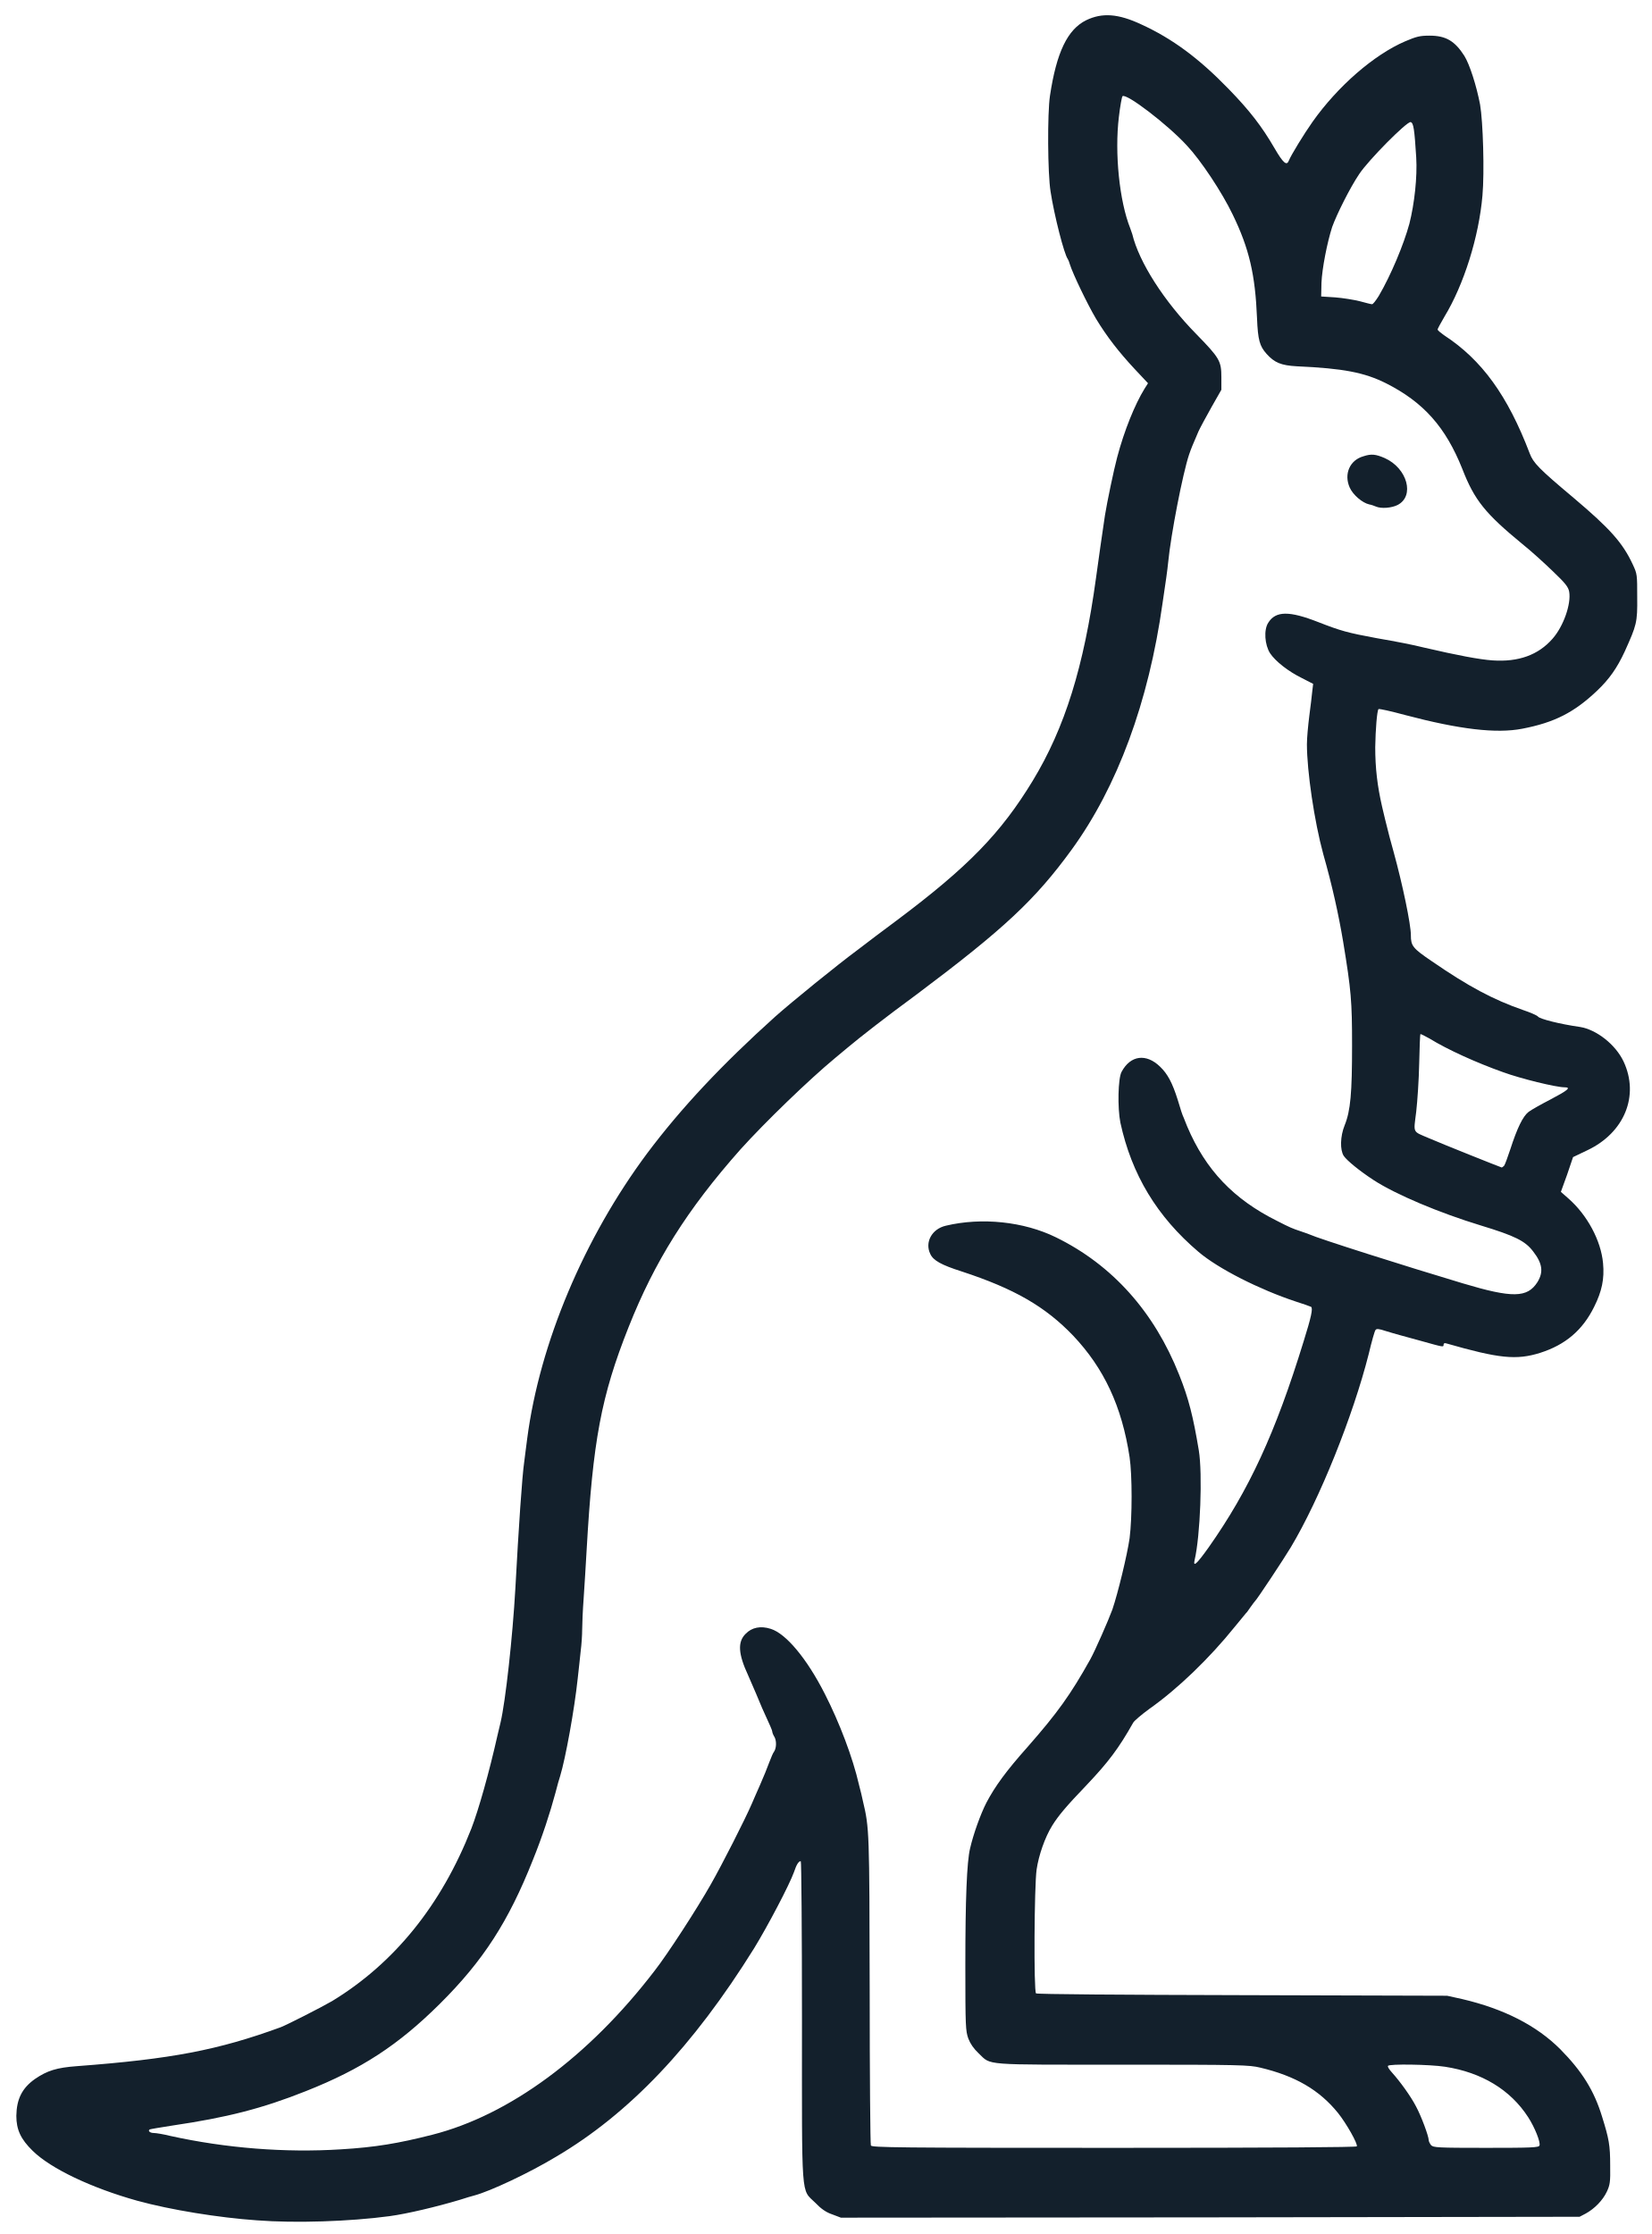
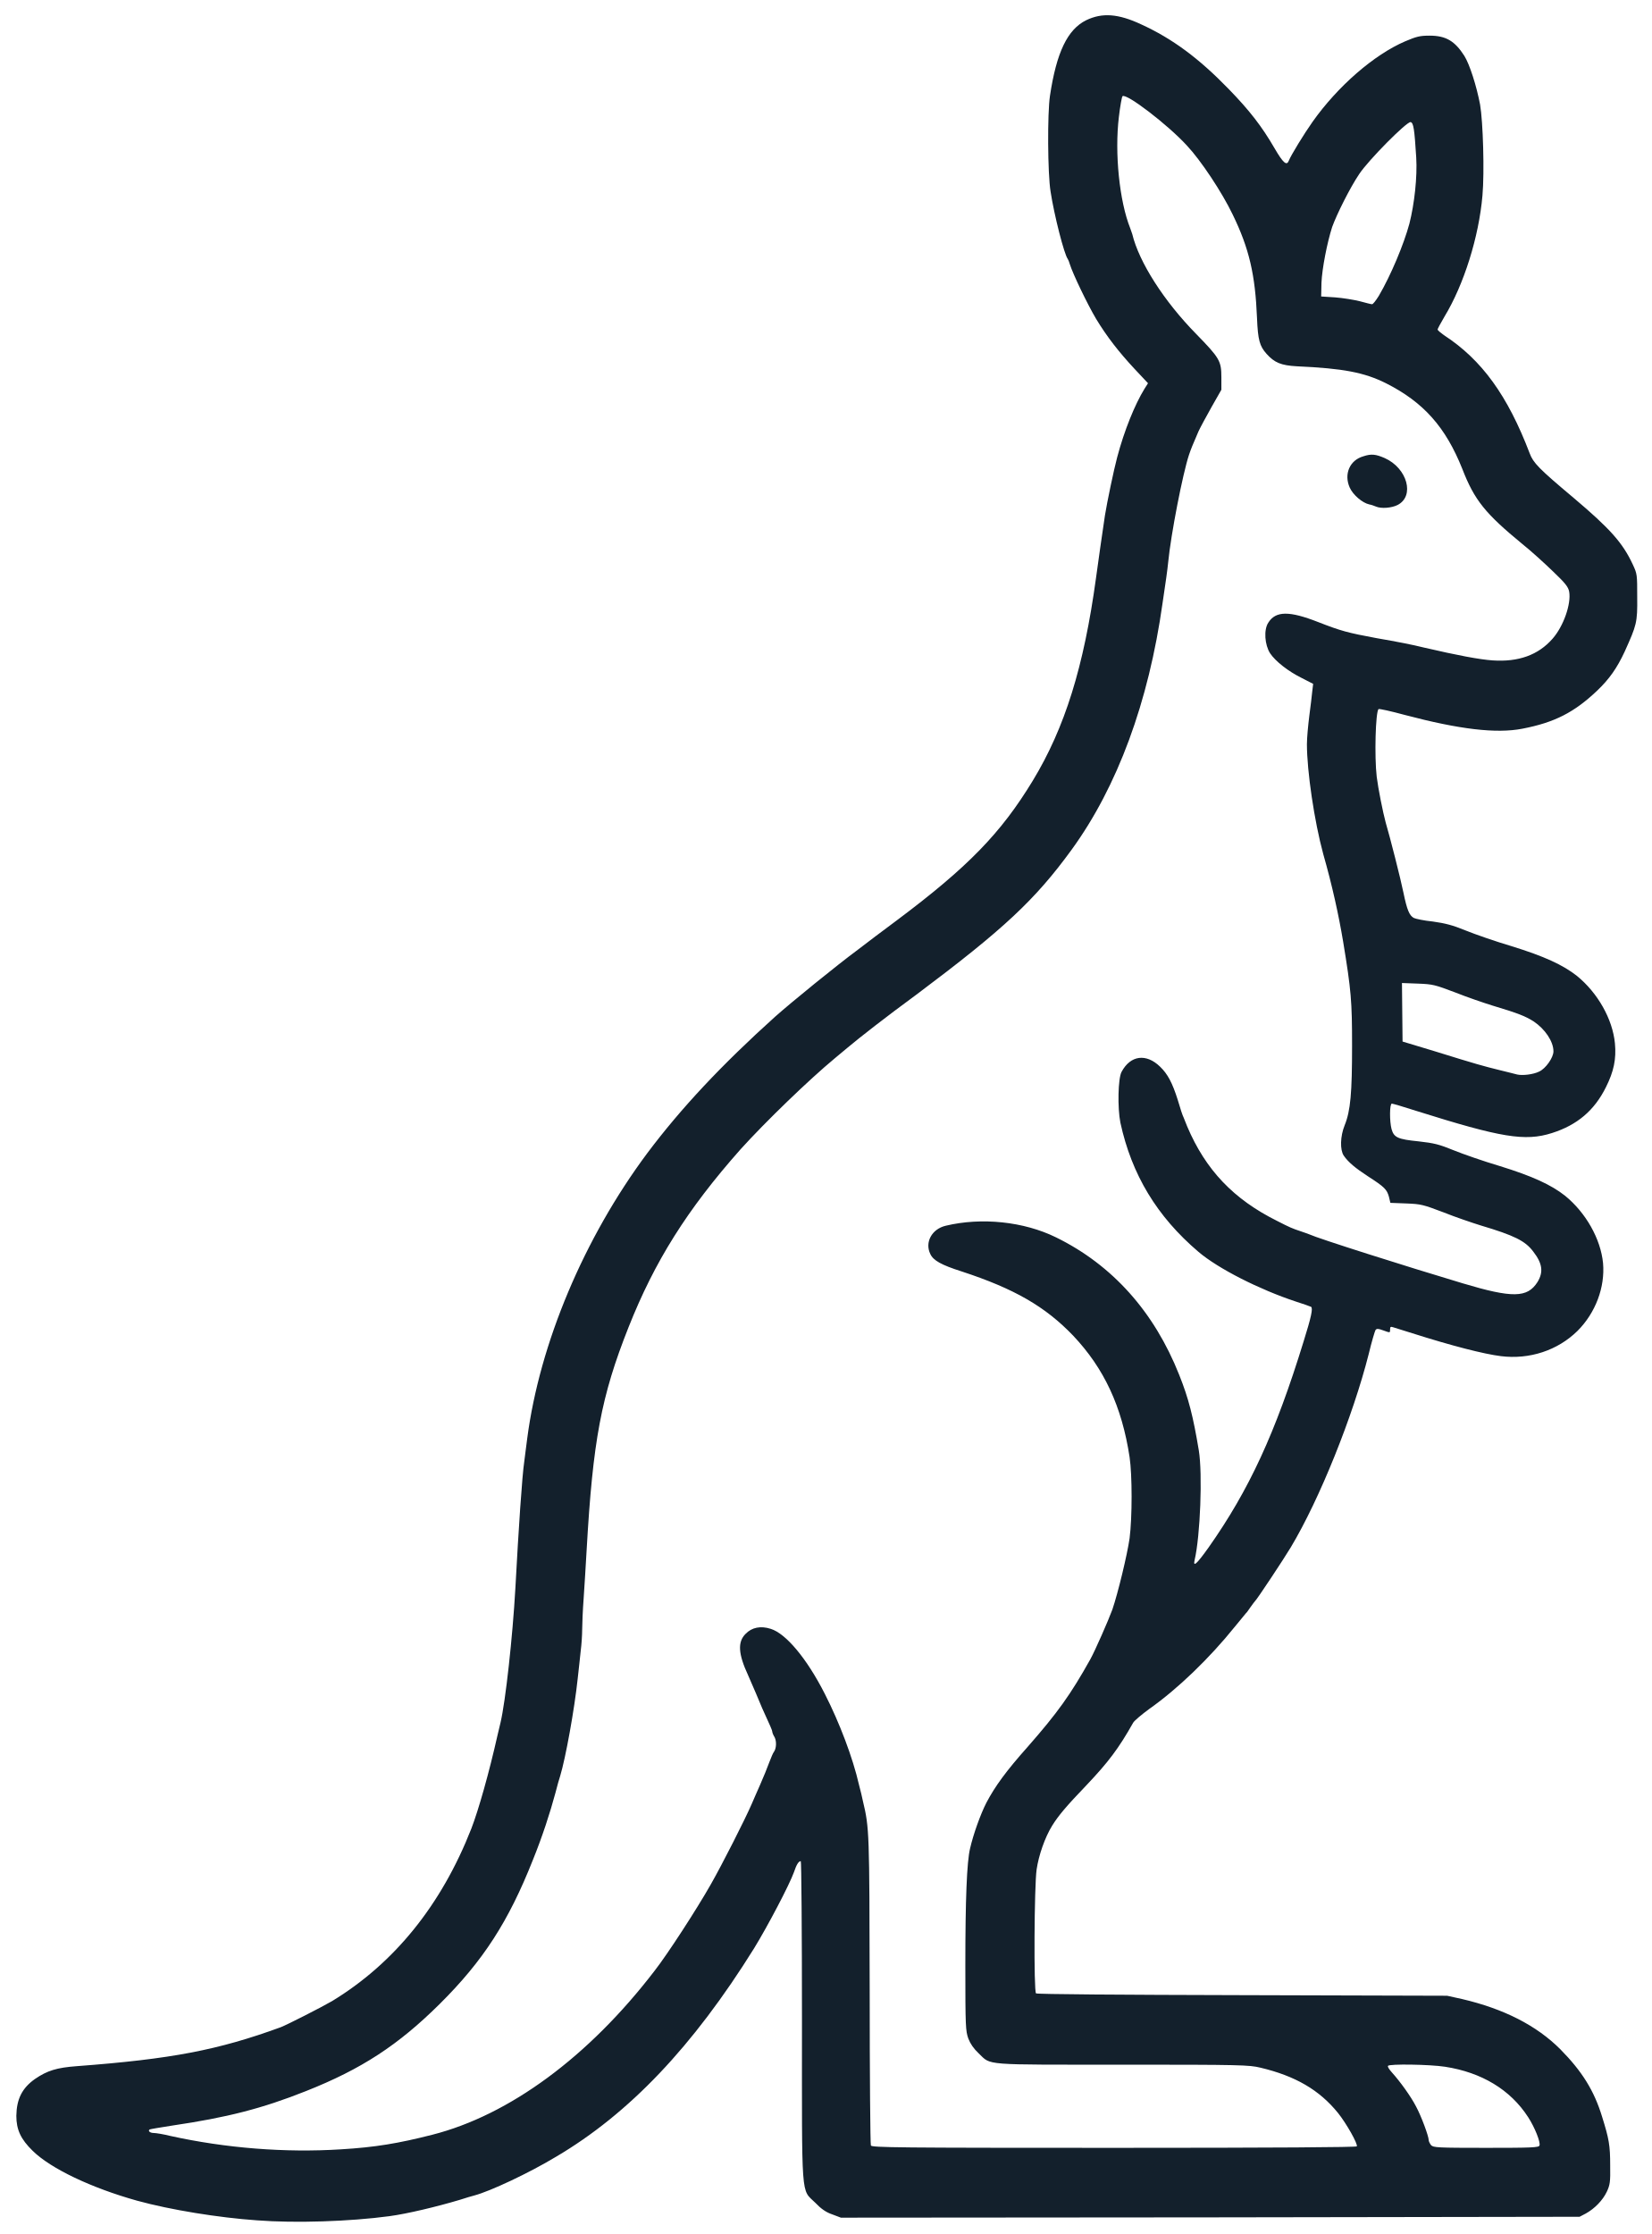
<svg xmlns="http://www.w3.org/2000/svg" viewBox="10 20 556 752">
-   <path fill="#13202C" fill-rule="evenodd" d="M96.5 767.4C83.6 766.5 67.5 763.9 56.2 760.8C40.8 756.5 27.1 750.0 21.0 744.0C17.0 740.1 15.5 736.9 15.5 732.2C15.6 726.6 17.4 722.9 21.8 719.8C25.9 717.0 29.1 716.0 35.9 715.5C67.8 713.1 83.4 710.1 104.5 702.4C106.8 701.5 118.0 695.8 121.8 693.6C142.7 680.9 158.6 661.3 168.7 635.5C171.1 629.3 174.7 616.6 177.5 604.1C177.8 603.0 178.2 601.0 178.5 599.9C180.2 592.8 182.6 570.8 183.5 554.8C184.6 534.3 185.8 516.6 186.5 512.0C186.7 510.2 187.2 506.7 187.5 504.2C191.7 472.2 206.6 436.8 227.9 408.2C239.3 393.0 253.0 378.4 271.0 362.2C276.4 357.4 291.5 345.1 298.8 339.7C301.8 337.4 307.6 333.0 311.8 329.9C336.0 311.8 347.0 300.4 357.7 282.8C368.5 265.0 374.9 244.5 379.0 214.5C380.0 207.4 380.9 200.7 382.0 193.5C382.7 189.1 385.0 178.1 386.1 174.0C388.5 164.9 392.1 156.1 395.3 150.9L396.5 149.0L391.9 144.1C386.7 138.5 382.7 133.4 379.0 127.3C376.1 122.4 371.2 112.2 370.2 109.0C370.0 108.3 369.7 107.5 369.5 107.2C368.3 105.7 364.9 92.4 363.7 84.5C362.7 78.5 362.6 58.0 363.5 52.2C365.7 37.6 369.4 29.9 375.7 26.8C381.1 24.2 386.5 24.6 394.2 28.2C404.7 33.0 413.6 39.6 423.6 49.9C430.7 57.2 434.8 62.5 439.1 69.9C442.0 74.9 443.2 75.9 443.9 74.1C444.6 72.3 449.0 65.1 451.9 61.0C460.4 49.0 472.6 38.4 483.1 33.9C486.9 32.3 488.0 32.0 491.3 32.0C496.8 32.0 499.8 33.8 503.0 38.8C504.8 41.7 507.1 48.9 508.3 55.2C509.3 61.0 509.8 77.9 509.1 85.8C507.9 99.8 502.8 115.9 496.3 126.6C495.0 128.8 494.0 130.7 494.0 130.9C494.0 131.2 495.0 132.0 496.1 132.8C508.9 141.1 517.6 153.2 525.0 172.6C526.2 175.8 528.0 177.7 539.8 187.6C552.1 198.0 556.3 202.7 559.7 210.0C561.2 213.2 561.2 213.4 561.2 221.0C561.3 229.6 561.0 230.4 557.0 239.3C554.4 244.9 551.8 248.6 547.7 252.5C540.0 259.8 533.4 263.2 522.5 265.3C513.7 267.0 501.3 265.5 483.1 260.7C478.3 259.4 474.3 258.5 474.1 258.7C473.6 259.3 473.1 265.5 473.0 271.5C473.0 278.5 473.7 284.5 475.3 291.5C476.0 294.4 476.7 297.5 477.0 298.5C477.2 299.5 478.2 303.2 479.2 306.8C482.2 317.7 485.0 331.1 485.0 334.8C485.0 338.4 485.6 339.2 492.1 343.6C504.3 352.0 512.7 356.5 522.8 360.0C525.2 360.8 527.5 361.8 527.8 362.2C528.4 363.0 535.0 364.7 542.0 365.7C547.5 366.6 553.9 371.6 556.6 377.3C562.0 388.8 556.9 401.3 544.4 407.2L539.6 409.5L537.6 415.4L535.5 421.2L538.0 423.4C544.4 429.0 549.0 437.6 549.7 445.2C550.2 450.5 549.3 454.7 546.7 459.9C542.8 467.8 537.0 472.7 528.5 475.4C520.5 477.9 514.7 477.3 496.9 472.2C496.3 472.0 496.0 472.2 496.0 472.7C496.0 473.5 496.0 473.5 488.5 471.4C485.6 470.6 482.4 469.7 481.2 469.4C480.1 469.1 478.0 468.5 476.4 468.0C474.3 467.3 473.4 467.2 473.1 467.7C472.8 468.0 471.8 471.6 470.8 475.8C465.5 496.7 454.3 524.6 444.6 540.8C442.4 544.5 433.0 558.7 432.5 559.0C432.4 559.1 431.7 560.0 431.0 561.0C430.3 562.0 429.7 562.9 429.5 563.0C429.4 563.1 427.7 565.2 425.8 567.5C417.2 578.2 406.5 588.5 397.0 595.2C394.4 597.1 391.9 599.2 391.5 599.9C386.6 608.6 383.1 613.2 375.9 620.8C368.9 628.1 366.3 631.2 364.2 634.6C361.8 638.5 359.7 644.5 359.0 649.3C358.2 654.7 358.0 690.4 358.8 691.0C359.1 691.3 387.0 691.5 428.3 691.6L497.2 691.8L502.2 692.9C516.3 696.2 527.3 701.8 535.3 709.8C542.6 717.2 546.7 723.7 549.4 732.6C551.7 740.0 552.1 742.1 552.1 748.9C552.2 754.6 552.0 755.5 551.0 757.7C549.6 760.7 546.8 763.5 543.9 765.1L541.8 766.2L417.4 766.4L293.1 766.5L290.2 765.4C288.1 764.7 286.4 763.5 284.5 761.5C279.6 756.7 280.0 761.5 280.0 700.2C280.0 669.7 279.8 646.5 279.6 646.5C278.9 646.5 278.2 647.5 277.3 650.2C275.8 654.4 268.5 668.3 263.9 675.8C243.3 708.9 221.8 731.5 197.2 746.0C187.9 751.6 175.0 757.6 169.8 759.0C168.9 759.2 166.7 759.9 164.8 760.5C157.1 762.8 147.1 765.2 141.1 766.0C127.7 767.8 109.4 768.4 96.5 767.4ZM124.8 743.5C136.4 742.8 144.1 741.5 155.5 738.6C181.5 732.0 208.2 712.3 230.3 683.5C234.7 677.9 244.6 662.6 249.2 654.5C253.2 647.5 260.9 632.3 263.1 627.2C263.6 626.1 264.8 623.2 265.9 620.8C267.0 618.3 268.4 614.9 269.0 613.2C269.6 611.6 270.3 610.0 270.5 609.8C271.4 608.6 271.5 606.2 270.8 604.8C270.3 604.0 270.0 603.2 270.0 602.9C270.0 602.5 269.4 601.1 266.6 595.0C266.0 593.5 265.0 591.2 264.5 590.0C264.0 588.8 262.8 586.1 261.9 584.0C258.5 576.7 258.3 572.7 261.0 570.0C263.1 567.8 266.1 567.2 269.5 568.3C274.6 569.9 281.6 578.2 287.7 590.2C292.6 599.8 297.1 611.6 299.2 620.8C299.7 622.7 300.3 625.1 300.5 626.2C302.7 635.4 302.7 636.5 302.8 690.1C302.8 718.4 303.0 741.8 303.2 742.2C303.4 742.9 312.5 743.0 385.0 743.0C440.0 743.0 466.5 742.8 466.8 742.5C467.2 741.7 463.3 734.8 460.5 731.3C454.2 723.5 446.1 718.8 434.3 716.0C430.5 715.1 428.1 715.0 387.9 715.0C340.4 715.0 343.8 715.3 339.5 711.2C337.8 709.6 336.7 708.0 336.0 706.2C335.1 703.6 335.0 702.4 335.0 681.6C335.0 659.4 335.5 646.7 336.6 642.2C337.7 637.4 340.1 630.7 342.1 626.8C345.0 621.3 348.7 616.2 356.0 608.0C366.0 596.6 370.4 590.5 377.1 578.5C378.7 575.6 383.1 565.6 384.5 561.8C386.4 556.2 389.5 543.4 390.3 537.8C391.2 530.7 391.2 516.6 390.3 510.5C387.7 493.4 381.7 480.6 371.3 469.6C361.9 459.8 351.5 453.8 333.8 448.0C326.9 445.8 324.2 444.3 323.2 442.1C321.3 438.2 323.7 433.7 328.4 432.6C340.5 429.7 354.7 431.2 365.5 436.5C384.5 445.8 398.6 461.6 407.0 482.8C410.2 490.8 411.7 496.8 413.6 508.2C414.9 516.1 414.1 537.0 412.2 545.1C411.6 547.7 412.9 546.5 416.9 540.9C430.5 521.6 439.4 502.4 448.9 471.5C451.4 463.5 452.1 460.4 451.4 459.9C451.0 459.7 448.7 458.9 446.2 458.1C434.1 454.1 420.2 447.1 413.5 441.4C399.5 429.5 391.0 415.4 387.2 397.9C386.2 392.9 386.4 383.0 387.6 380.8C390.6 375.2 395.9 374.5 400.6 379.1C403.1 381.5 404.7 384.5 406.5 390.2C407.3 393.0 408.2 395.7 408.5 396.2C408.7 396.8 409.3 398.1 409.7 399.2C415.9 413.8 425.3 423.7 440.0 431.0C444.3 433.2 445.0 433.5 448.0 434.5C449.0 434.8 450.2 435.3 450.8 435.5C453.8 436.9 483.1 446.2 502.5 452.0C519.2 457.0 524.2 456.9 527.6 451.6C529.7 448.2 529.3 445.3 526.2 441.3C523.5 437.7 520.0 436.0 508.5 432.5C494.7 428.3 479.9 422.1 472.4 417.2C467.8 414.2 463.5 410.7 462.4 409.1C461.1 407.1 461.2 402.5 462.7 398.8C464.7 393.9 465.2 387.8 465.2 372.0C465.2 357.0 464.9 353.4 462.2 337.0C460.7 328.0 458.5 318.0 455.5 307.5C452.5 296.5 450.0 279.6 450.0 270.5C450.0 268.4 450.4 264.2 450.8 261.0C451.2 257.8 451.7 254.1 451.8 252.7L452.1 250.2L448.4 248.3C443.7 246.0 439.4 242.6 437.6 239.9C435.8 237.1 435.4 232.0 437.0 229.6C439.5 225.6 444.1 225.6 453.8 229.4C461.5 232.4 463.7 233.0 473.4 234.8C480.3 236.0 485.5 237.0 489.5 238.0C500.7 240.6 508.1 242.0 512.5 242.3C521.2 242.9 527.9 240.5 532.7 235.0C536.4 230.8 539.0 223.3 538.3 219.2C538.0 217.6 537.1 216.4 532.8 212.3C530.0 209.6 525.4 205.4 522.5 203.1C510.1 192.9 506.4 188.4 502.3 177.8C496.7 163.8 489.3 155.4 476.6 149.0C469.4 145.4 462.3 144.0 446.6 143.3C441.3 143.0 439.1 142.1 436.4 139.1C434.1 136.5 433.5 134.5 433.2 127.1C432.6 112.5 430.6 103.7 425.0 92.2C421.4 84.7 414.3 74.0 409.6 69.0C403.2 62.0 389.1 51.2 387.9 52.4C387.7 52.6 387.1 55.8 386.7 59.3C385.2 71.6 386.9 87.8 390.5 96.8C390.7 97.3 391.0 98.2 391.2 98.8C393.5 108.3 401.9 121.4 412.7 132.4C420.6 140.5 421.2 141.5 421.2 147.0L421.2 151.2L417.9 157.0C416.1 160.2 414.1 163.9 413.5 165.2C411.3 170.3 411.1 170.8 410.3 173.1C408.2 179.4 404.2 199.9 403.3 209.2C403.0 212.2 402.5 215.6 401.4 223.0C396.7 256.4 386.2 284.8 370.8 306.0C358.5 322.9 348.0 332.7 318.8 354.6C307.9 362.6 299.6 369.1 295.3 372.7C293.6 374.1 291.7 375.7 291.1 376.2C282.3 383.5 267.7 397.6 259.3 406.9C241.3 427.2 230.4 444.6 221.6 466.8C212.4 490.0 209.6 504.9 207.5 541.8C207.2 546.7 206.8 554.0 206.5 558.0C206.2 562.0 206.0 566.7 206.0 568.5C206.0 570.3 205.8 573.5 205.5 575.8C205.3 578.0 204.8 582.1 204.5 585.0C203.4 595.4 200.4 611.9 198.6 617.8C198.3 618.6 197.6 621.2 197.0 623.5C195.2 630.2 192.6 638.2 189.4 646.1C181.2 666.8 172.7 680.0 158.1 694.5C144.1 708.4 131.7 716.5 113.0 723.9C98.2 729.8 86.3 732.8 68.0 735.5C64.1 736.1 60.6 736.7 60.4 736.8C59.7 737.3 60.5 738.0 61.8 738.0C62.5 738.0 65.0 738.4 67.4 739.0C86.0 743.1 106.0 744.7 124.8 743.5ZM528.3 742.2C528.7 741.1 526.7 736.1 524.5 732.7C518.5 723.4 508.8 717.6 496.5 715.7C491.3 714.9 477.7 714.7 477.3 715.4C477.1 715.7 477.7 716.6 478.6 717.6C481.4 720.7 485.0 725.7 486.7 729.0C488.5 732.3 491.0 739.1 491.0 740.4C491.0 740.8 491.4 741.6 491.8 742.1C492.6 742.9 493.8 743.0 510.3 743.0C525.7 743.0 528.1 742.9 528.3 742.2ZM516.4 412.4C516.7 412.0 517.6 409.5 518.5 406.8C520.8 399.7 522.7 395.8 524.6 394.3C525.5 393.6 528.9 391.7 532.0 390.1C537.9 387.0 539.1 386.0 536.7 386.0C533.9 386.0 522.0 383.1 516.0 380.9C507.0 377.7 497.3 373.3 491.3 369.6C489.7 368.7 488.3 368.0 488.2 368.1C488.1 368.2 487.9 372.7 487.8 378.0C487.7 383.4 487.2 390.7 486.8 394.2C485.9 401.6 485.4 400.7 491.0 403.1C495.6 405.1 514.9 412.8 515.6 413.0C515.7 413.0 516.1 412.7 516.4 412.4ZM473.2 190.5C472.7 190.3 471.7 189.9 471.0 189.8C468.7 189.3 465.5 186.6 464.4 184.1C462.4 179.6 464.4 174.9 469.0 173.6C471.7 172.7 473.2 172.9 476.2 174.2C483.8 177.6 486.4 187.0 480.5 190.0C478.5 191.0 475.0 191.3 473.2 190.5ZM474.2 119.6C478.3 112.6 482.6 102.3 484.5 95.3C486.2 88.6 487.2 79.5 486.8 73.0C486.2 63.5 485.9 61.3 484.9 61.1C483.6 60.9 470.7 73.9 467.6 78.6C464.5 83.2 460.1 92.0 458.5 96.4C456.8 101.7 455.1 110.4 454.9 115.2L454.8 119.8L459.5 120.1C462.1 120.3 465.8 120.9 467.8 121.4C469.7 121.9 471.5 122.4 471.9 122.4C472.2 122.5 473.2 121.2 474.2 119.6Z" />
+   <path fill="#13202C" fill-rule="evenodd" d="M96.5 767.4C83.6 766.5 67.5 763.9 56.2 760.8C40.8 756.5 27.1 750.0 21.0 744.0C17.0 740.1 15.5 736.9 15.5 732.2C15.6 726.6 17.4 722.9 21.8 719.8C25.9 717.0 29.1 716.0 35.9 715.5C67.8 713.1 83.4 710.1 104.5 702.4C106.8 701.5 118.0 695.8 121.8 693.6C142.7 680.9 158.6 661.3 168.7 635.5C171.1 629.3 174.7 616.6 177.5 604.1C177.8 603.0 178.2 601.0 178.5 599.9C180.2 592.8 182.6 570.8 183.5 554.8C184.6 534.3 185.8 516.6 186.5 512.0C186.7 510.2 187.2 506.7 187.5 504.2C191.7 472.2 206.6 436.8 227.9 408.2C239.3 393.0 253.0 378.4 271.0 362.2C276.4 357.4 291.5 345.1 298.8 339.7C301.8 337.4 307.6 333.0 311.8 329.9C336.0 311.8 347.0 300.4 357.7 282.8C368.5 265.0 374.9 244.5 379.0 214.5C380.0 207.4 380.9 200.7 382.0 193.5C382.7 189.1 385.0 178.1 386.1 174.0C388.5 164.9 392.1 156.1 395.3 150.9L396.5 149.0L391.9 144.1C386.7 138.5 382.7 133.4 379.0 127.3C376.1 122.4 371.2 112.2 370.2 109.0C370.0 108.3 369.7 107.5 369.5 107.2C368.3 105.7 364.9 92.4 363.7 84.5C362.7 78.5 362.6 58.0 363.5 52.2C365.7 37.6 369.4 29.9 375.7 26.8C381.1 24.2 386.5 24.6 394.2 28.2C404.7 33.0 413.6 39.6 423.6 49.9C430.7 57.2 434.8 62.5 439.1 69.9C442.0 74.9 443.2 75.9 443.9 74.1C444.6 72.3 449.0 65.1 451.9 61.0C460.4 49.0 472.6 38.4 483.1 33.9C486.9 32.3 488.0 32.0 491.3 32.0C496.8 32.0 499.8 33.8 503.0 38.8C504.8 41.7 507.1 48.9 508.3 55.2C509.3 61.0 509.8 77.9 509.1 85.8C507.9 99.8 502.8 115.9 496.3 126.6C495.0 128.8 494.0 130.7 494.0 130.9C494.0 131.2 495.0 132.0 496.1 132.8C508.9 141.1 517.6 153.2 525.0 172.6C526.2 175.8 528.0 177.7 539.8 187.6C552.1 198.0 556.3 202.7 559.7 210.0C561.2 213.2 561.2 213.4 561.2 221.0C561.3 229.6 561.0 230.4 557.0 239.3C554.4 244.9 551.8 248.6 547.7 252.5C540.0 259.8 533.4 263.2 522.5 265.3C513.7 267.0 501.3 265.5 483.1 260.7C478.3 259.4 474.3 258.5 474.1 258.7C473.1 259.8 472.7 274.6 473.5 281.5C474.0 285.5 475.6 293.5 476.5 296.8C477.9 301.5 481.6 316.0 482.5 320.5C483.7 326.3 484.5 328.2 486.0 329.0C486.6 329.3 489.4 329.9 492.4 330.2C496.6 330.8 499.0 331.4 503.4 333.2C506.6 334.5 513.5 336.9 518.9 338.5C529.9 341.9 536.2 344.8 540.9 348.5C547.9 354.2 552.9 363.0 553.7 371.2C554.2 376.5 553.3 380.7 550.7 385.9C546.8 393.8 541.0 398.7 532.5 401.4C523.4 404.3 515.3 402.9 487.0 394.0C482.7 392.6 478.9 391.5 478.6 391.5C477.8 391.5 477.8 397.5 478.5 400.1C479.3 402.9 480.6 403.5 487.6 404.2C492.9 404.8 494.5 405.2 499.4 407.2C502.6 408.5 509.5 410.9 514.9 412.5C525.9 415.9 532.2 418.8 536.9 422.5C543.9 428.2 548.9 437.0 549.7 445.2C550.4 453.3 547.2 461.9 541.1 468.0C534.4 474.6 524.9 477.7 515.3 476.5C509.6 475.8 498.7 473.0 485.5 468.8C482.6 467.9 479.7 467.0 479.1 466.8C478.2 466.5 478.0 466.6 478.0 467.5C478.0 468.7 478.1 468.7 475.6 467.8C474.0 467.2 473.5 467.2 473.1 467.7C472.9 468.0 471.8 471.6 470.8 475.8C465.5 496.7 454.3 524.6 444.6 540.8C442.4 544.5 433.0 558.7 432.5 559.0C432.4 559.1 431.7 560.0 431.0 561.0C430.3 562.0 429.7 562.9 429.5 563.0C429.4 563.1 427.7 565.2 425.8 567.5C417.2 578.2 406.5 588.5 397.0 595.2C394.4 597.1 391.9 599.2 391.5 599.9C386.6 608.6 383.1 613.2 375.9 620.8C368.9 628.1 366.3 631.2 364.2 634.6C361.8 638.5 359.7 644.5 359.0 649.3C358.2 654.7 358.0 690.4 358.8 691.0C359.1 691.3 387.0 691.5 428.3 691.6L497.2 691.8L502.2 692.9C516.3 696.2 527.3 701.8 535.3 709.8C542.6 717.2 546.7 723.7 549.4 732.6C551.7 740.0 552.1 742.1 552.1 748.9C552.2 754.6 552.0 755.5 551.0 757.7C549.6 760.7 546.8 763.5 543.9 765.1L541.8 766.2L417.4 766.4L293.1 766.5L290.2 765.4C288.1 764.7 286.4 763.5 284.5 761.5C279.6 756.7 280.0 761.5 280.0 700.2C280.0 669.7 279.8 646.5 279.6 646.5C278.9 646.5 278.2 647.5 277.3 650.2C275.8 654.4 268.5 668.3 263.9 675.8C243.3 708.9 221.8 731.5 197.2 746.0C187.9 751.6 175.0 757.6 169.8 759.0C168.9 759.2 166.7 759.9 164.8 760.5C157.1 762.8 147.1 765.2 141.1 766.0C127.7 767.8 109.4 768.4 96.5 767.4ZM124.8 743.5C136.4 742.8 144.1 741.5 155.5 738.6C181.5 732.0 208.2 712.3 230.3 683.5C234.7 677.9 244.6 662.6 249.2 654.5C253.2 647.5 260.9 632.3 263.1 627.2C263.6 626.1 264.8 623.2 265.9 620.8C267.0 618.3 268.4 614.9 269.0 613.2C269.6 611.6 270.3 610.0 270.5 609.8C271.4 608.6 271.5 606.2 270.8 604.8C270.3 604.0 270.0 603.2 270.0 602.9C270.0 602.5 269.4 601.1 266.6 595.0C266.0 593.5 265.0 591.2 264.5 590.0C264.0 588.8 262.8 586.1 261.9 584.0C258.5 576.7 258.3 572.7 261.0 570.0C263.1 567.8 266.1 567.2 269.5 568.3C274.6 569.9 281.6 578.2 287.7 590.2C292.6 599.8 297.1 611.6 299.2 620.8C299.7 622.7 300.3 625.1 300.5 626.2C302.7 635.4 302.7 636.5 302.8 690.1C302.8 718.4 303.0 741.8 303.2 742.2C303.4 742.9 312.5 743.0 385.0 743.0C440.0 743.0 466.5 742.8 466.8 742.5C467.2 741.7 463.3 734.8 460.5 731.3C454.2 723.5 446.1 718.8 434.3 716.0C430.5 715.1 428.1 715.0 387.9 715.0C340.4 715.0 343.8 715.3 339.5 711.2C337.8 709.6 336.7 708.0 336.0 706.2C335.1 703.6 335.0 702.4 335.0 681.6C335.0 659.4 335.5 646.7 336.6 642.2C337.7 637.4 340.1 630.7 342.1 626.8C345.0 621.3 348.7 616.2 356.0 608.0C366.0 596.6 370.4 590.5 377.1 578.5C378.7 575.6 383.1 565.6 384.5 561.8C386.4 556.2 389.5 543.4 390.3 537.8C391.2 530.7 391.2 516.6 390.3 510.5C387.7 493.4 381.7 480.6 371.3 469.6C361.9 459.8 351.5 453.8 333.8 448.0C326.9 445.8 324.2 444.3 323.2 442.1C321.3 438.2 323.7 433.7 328.4 432.6C340.5 429.7 354.7 431.2 365.5 436.5C384.5 445.8 398.6 461.6 407.0 482.8C410.2 490.8 411.7 496.8 413.6 508.2C414.9 516.1 414.1 537.0 412.2 545.1C411.6 547.7 412.9 546.5 416.9 540.9C430.5 521.6 439.4 502.4 448.9 471.5C451.4 463.5 452.1 460.4 451.4 459.9C451.0 459.7 448.7 458.9 446.2 458.1C434.1 454.1 420.2 447.1 413.5 441.4C399.5 429.5 391.0 415.4 387.2 397.9C386.2 392.9 386.4 383.0 387.6 380.8C390.6 375.2 395.9 374.5 400.6 379.1C403.1 381.5 404.7 384.5 406.5 390.2C407.3 393.0 408.2 395.7 408.5 396.2C408.7 396.8 409.3 398.1 409.7 399.2C415.9 413.8 425.3 423.7 440.0 431.0C444.3 433.2 445.0 433.5 448.0 434.5C449.0 434.8 450.2 435.3 450.8 435.5C453.8 436.9 483.1 446.2 502.5 452.0C519.2 457.0 524.2 456.9 527.6 451.6C529.7 448.2 529.3 445.3 526.2 441.3C523.5 437.7 519.9 435.9 508.5 432.5C505.6 431.6 500.0 429.7 496.0 428.1C489.1 425.5 488.5 425.3 483.4 425.1L478.1 424.9L477.6 422.8C476.9 420.4 476.2 419.6 470.6 416.0C466.3 413.2 463.9 411.2 462.4 409.0C461.1 407.1 461.2 402.5 462.7 398.8C464.7 393.9 465.2 387.8 465.2 372.0C465.2 357.0 464.9 353.4 462.2 337.0C460.7 328.0 458.5 318.0 455.5 307.5C452.5 296.5 450.0 279.6 450.0 270.5C450.0 268.4 450.4 264.2 450.8 261.0C451.2 257.8 451.7 254.1 451.8 252.7L452.1 250.2L448.4 248.3C443.7 246.0 439.4 242.6 437.6 239.9C435.8 237.1 435.4 232.0 437.0 229.6C439.5 225.6 444.1 225.6 453.8 229.4C461.5 232.4 463.7 233.0 473.4 234.8C480.3 236.0 485.5 237.0 489.5 238.0C500.7 240.6 508.1 242.0 512.5 242.3C521.2 242.9 527.9 240.5 532.7 235.0C536.4 230.8 539.0 223.3 538.3 219.2C538.0 217.6 537.1 216.4 532.8 212.3C530.0 209.6 525.4 205.4 522.5 203.1C510.1 192.9 506.4 188.4 502.3 177.8C496.7 163.8 489.3 155.4 476.6 149.0C469.4 145.4 462.3 144.0 446.6 143.3C441.3 143.0 439.1 142.1 436.4 139.1C434.1 136.5 433.5 134.5 433.2 127.1C432.6 112.5 430.6 103.7 425.0 92.2C421.4 84.7 414.3 74.0 409.6 69.0C403.2 62.0 389.1 51.2 387.9 52.4C387.7 52.6 387.1 55.8 386.7 59.3C385.2 71.6 386.9 87.8 390.5 96.8C390.7 97.3 391.0 98.2 391.2 98.8C393.5 108.3 401.9 121.4 412.7 132.4C420.6 140.5 421.2 141.5 421.2 147.0L421.2 151.2L417.9 157.0C416.1 160.2 414.1 163.9 413.5 165.2C411.3 170.3 411.1 170.8 410.3 173.1C408.2 179.4 404.2 199.9 403.3 209.2C403.0 212.2 402.5 215.6 401.4 223.0C396.7 256.4 386.2 284.8 370.8 306.0C358.5 322.9 348.0 332.7 318.8 354.6C307.9 362.6 299.6 369.1 295.3 372.7C293.6 374.1 291.7 375.7 291.1 376.2C282.3 383.5 267.7 397.6 259.3 406.9C241.3 427.2 230.4 444.6 221.6 466.8C212.4 490.0 209.6 504.9 207.5 541.8C207.2 546.7 206.8 554.0 206.5 558.0C206.2 562.0 206.0 566.7 206.0 568.5C206.0 570.3 205.8 573.5 205.5 575.8C205.3 578.0 204.8 582.1 204.5 585.0C203.4 595.4 200.4 611.9 198.6 617.8C198.3 618.6 197.6 621.2 197.0 623.5C195.2 630.2 192.6 638.2 189.4 646.1C181.2 666.8 172.7 680.0 158.1 694.5C144.1 708.4 131.7 716.5 113.0 723.9C98.2 729.8 86.3 732.8 68.0 735.5C64.1 736.1 60.6 736.7 60.4 736.8C59.7 737.3 60.5 738.0 61.8 738.0C62.5 738.0 65.0 738.4 67.4 739.0C86.0 743.1 106.0 744.7 124.8 743.5ZM528.3 742.2C528.7 741.1 526.7 736.1 524.5 732.7C518.5 723.4 508.8 717.6 496.5 715.7C491.3 714.9 477.7 714.7 477.3 715.4C477.1 715.7 477.7 716.6 478.6 717.6C481.4 720.7 485.0 725.7 486.7 729.0C488.5 732.3 491.0 739.1 491.0 740.4C491.0 740.8 491.4 741.6 491.8 742.1C492.6 742.9 493.8 743.0 510.3 743.0C525.7 743.0 528.1 742.9 528.3 742.2ZM528.2 380.7C530.4 379.7 533.0 376.0 533.0 373.9C533.0 370.6 530.2 366.4 526.3 363.8C523.6 362.1 521.2 361.1 512.5 358.5C509.6 357.6 504.0 355.7 500.0 354.1C493.1 351.5 492.5 351.3 487.4 351.1L482.0 350.9L482.1 360.8L482.2 370.6L492.8 373.8C507.6 378.4 509.2 378.8 514.8 380.2C517.5 380.9 520.2 381.5 520.8 381.7C522.6 382.1 526.2 381.7 528.2 380.7ZM473.2 190.5C472.7 190.3 471.7 189.9 471.0 189.8C468.7 189.3 465.5 186.6 464.4 184.1C462.4 179.6 464.4 174.9 469.0 173.6C471.7 172.7 473.2 172.9 476.2 174.2C483.8 177.6 486.4 187.0 480.5 190.0C478.5 191.0 475.0 191.3 473.2 190.5ZM474.2 119.6C478.3 112.6 482.6 102.3 484.5 95.3C486.2 88.6 487.2 79.5 486.8 73.0C486.2 63.5 485.9 61.3 484.9 61.1C483.6 60.9 470.7 73.9 467.6 78.6C464.5 83.2 460.1 92.0 458.5 96.4C456.8 101.7 455.1 110.4 454.9 115.2L454.8 119.8L459.5 120.1C462.1 120.3 465.8 120.9 467.8 121.4C469.7 121.9 471.5 122.4 471.9 122.4C472.2 122.5 473.2 121.2 474.2 119.6Z" />
</svg>
